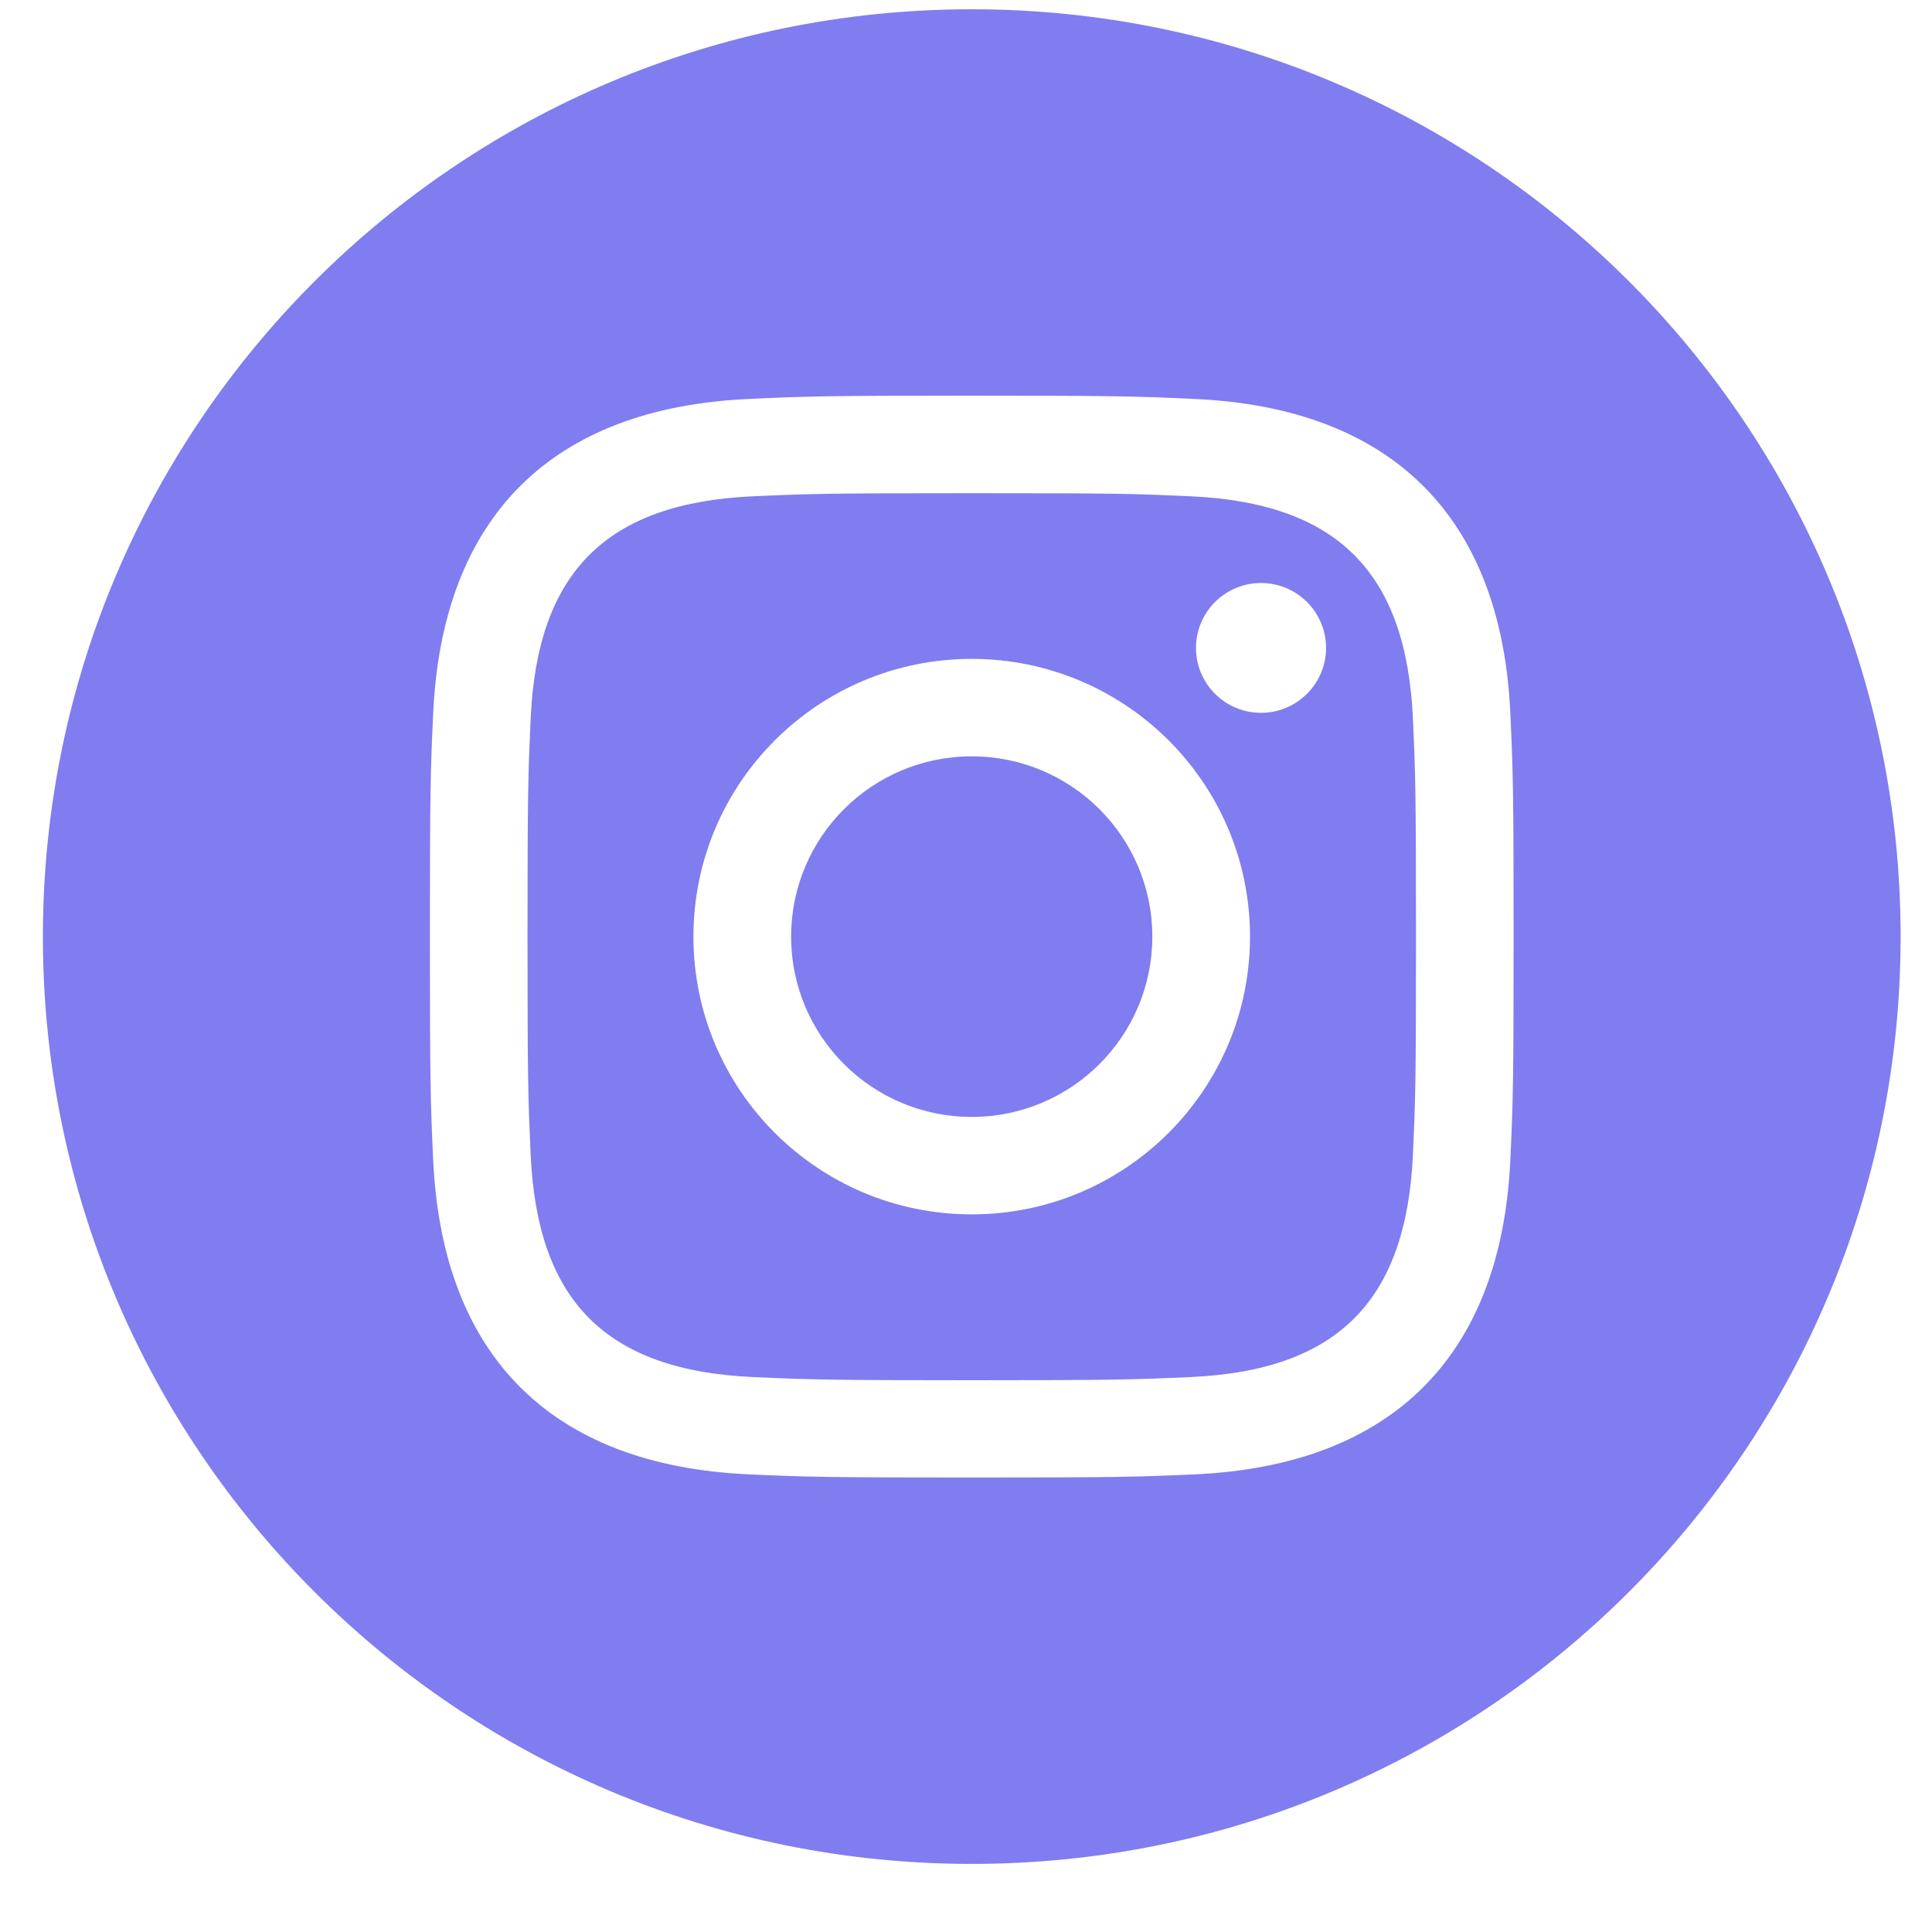
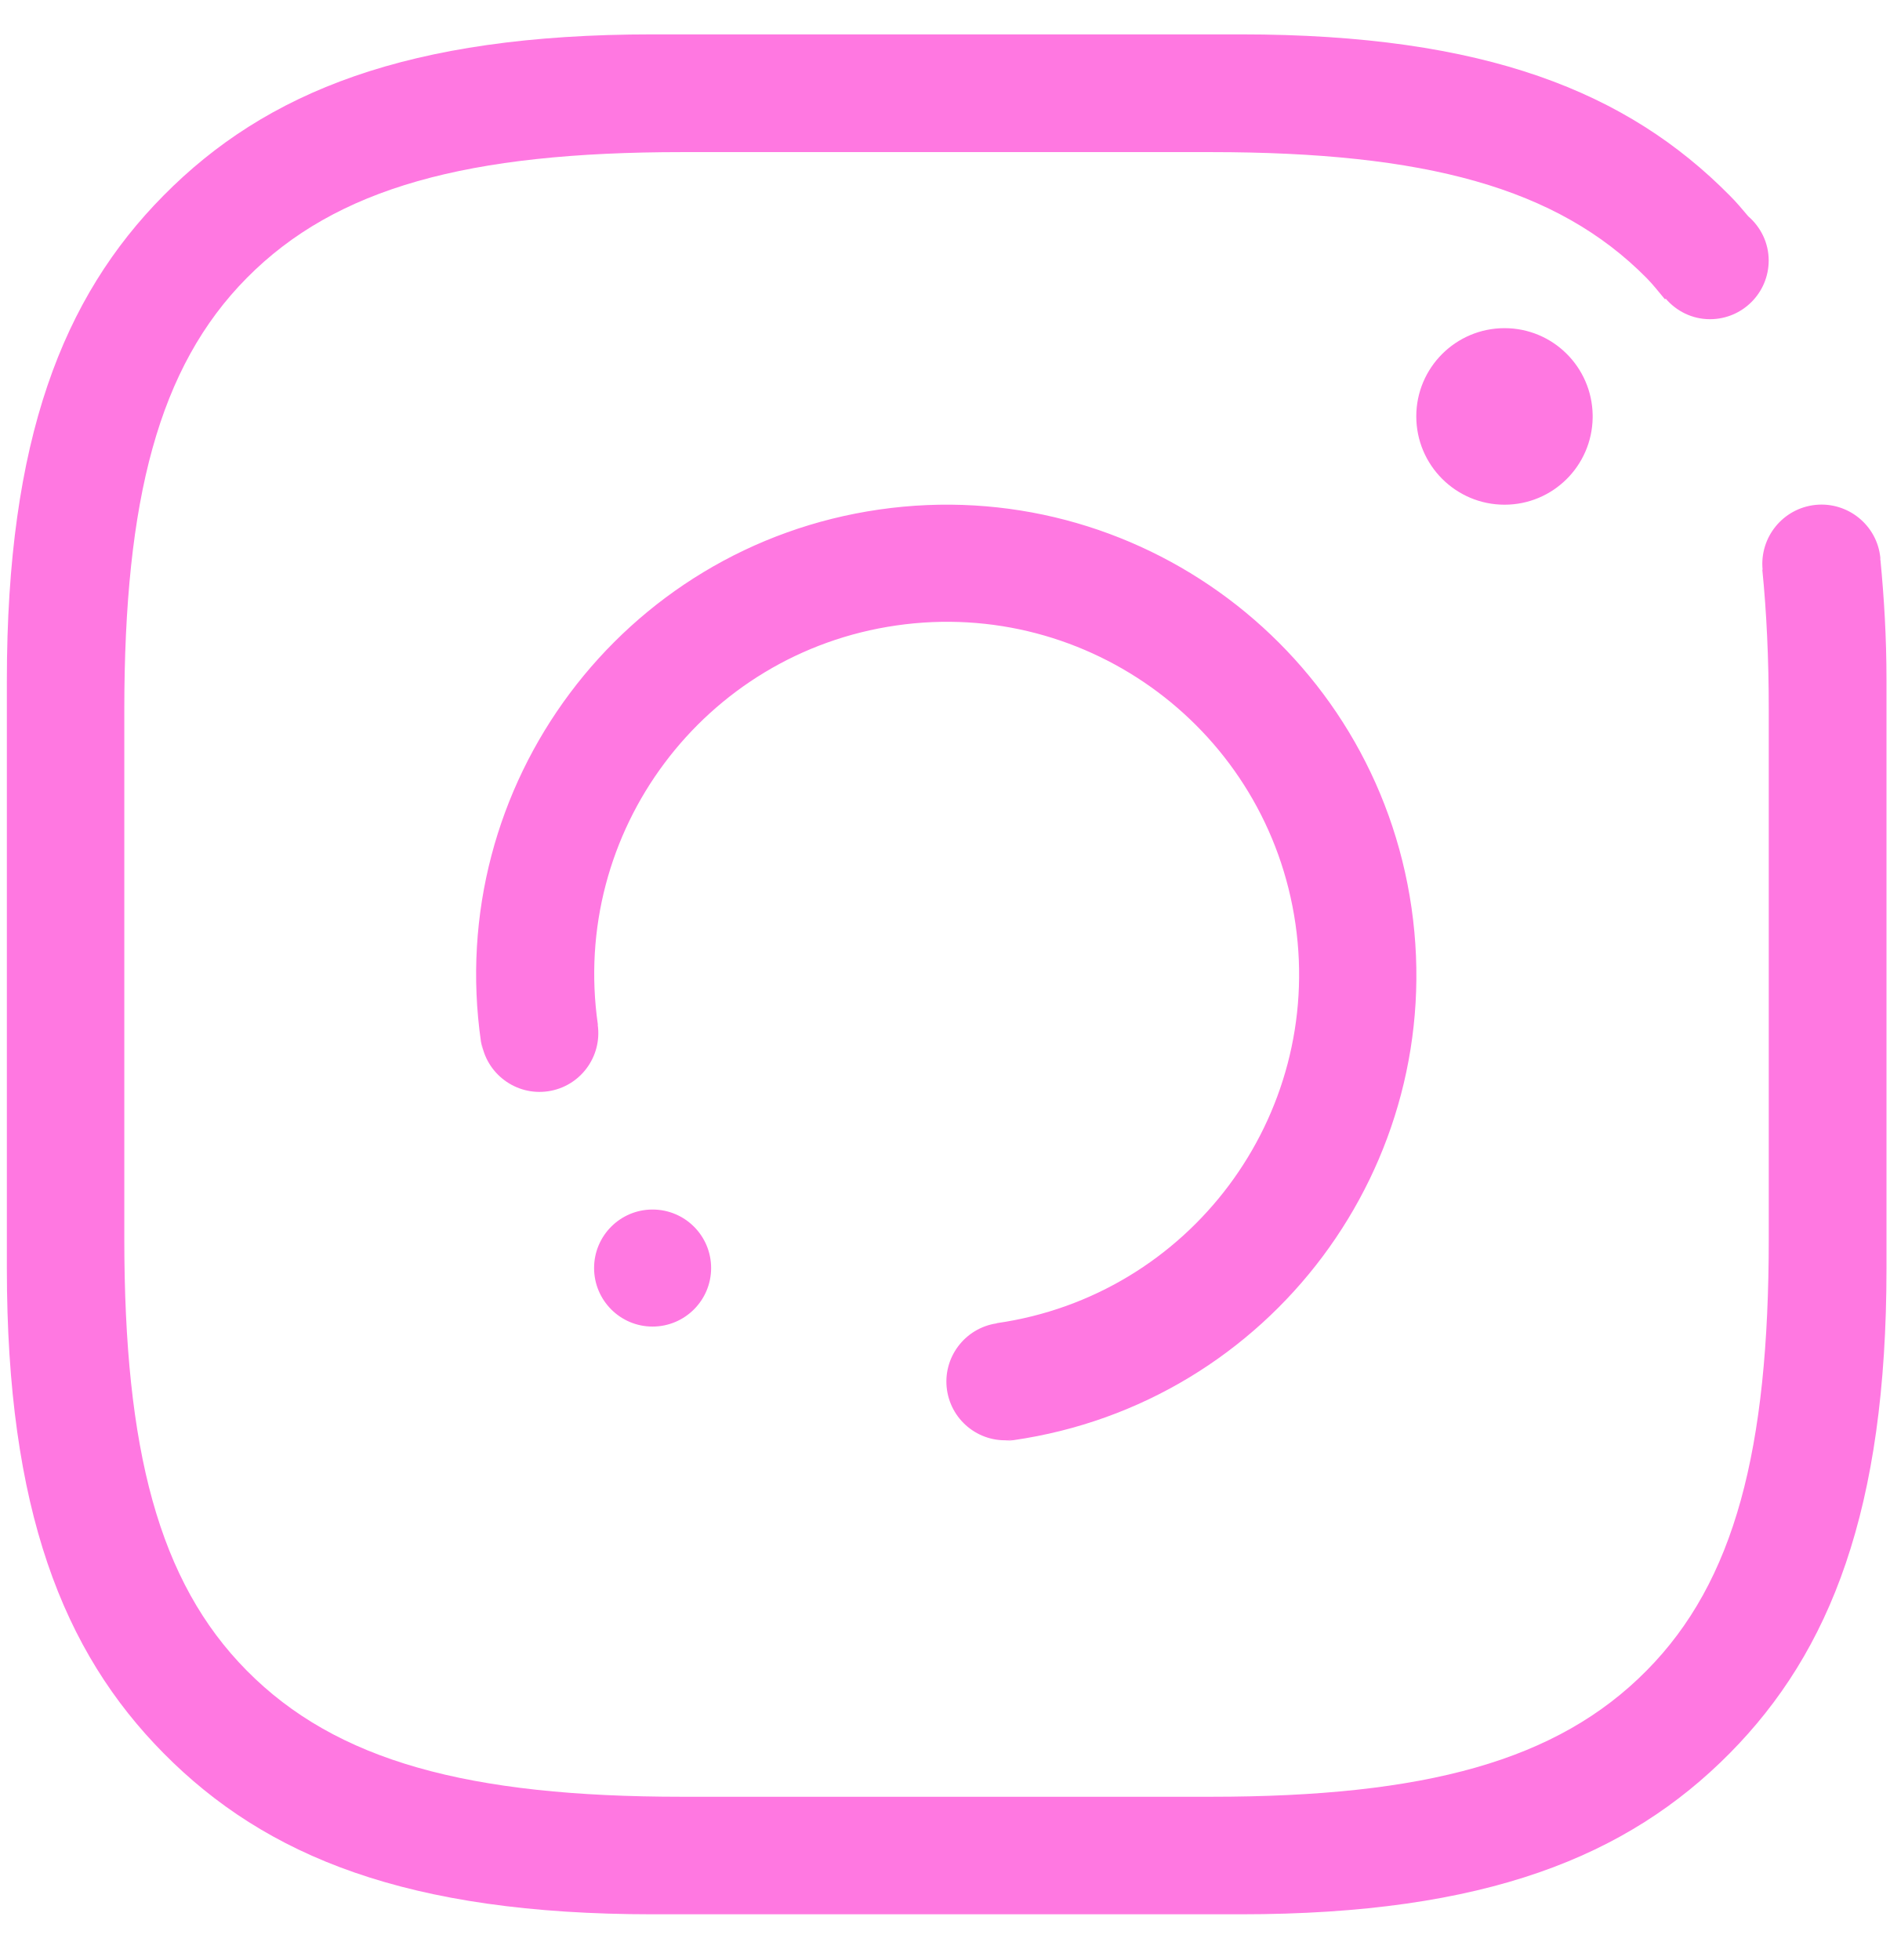
- <svg xmlns="http://www.w3.org/2000/svg" width="25" height="25" viewBox="0 0 25 25" fill="none">
-   <path d="M15.408 6.422C14.669 6.388 14.446 6.382 12.574 6.382C10.702 6.382 10.481 6.389 9.742 6.422C7.84 6.509 6.954 7.408 6.867 9.292C6.834 10.03 6.826 10.251 6.826 12.12C6.826 13.989 6.834 14.21 6.867 14.948C6.954 16.828 7.835 17.732 9.742 17.819C10.48 17.852 10.702 17.86 12.574 17.86C14.447 17.86 14.669 17.852 15.408 17.819C17.31 17.733 18.195 16.831 18.283 14.948C18.316 14.21 18.323 13.989 18.323 12.12C18.323 10.251 18.316 10.03 18.283 9.292C18.195 7.409 17.308 6.509 15.408 6.422ZM12.574 15.714C10.586 15.714 8.973 14.105 8.973 12.12C8.973 10.134 10.586 8.526 12.574 8.526C14.562 8.526 16.175 10.134 16.175 12.12C16.175 14.104 14.562 15.714 12.574 15.714ZM16.317 9.224C15.853 9.224 15.476 8.848 15.476 8.384C15.476 7.92 15.853 7.544 16.317 7.544C16.782 7.544 17.159 7.92 17.159 8.384C17.159 8.847 16.782 9.224 16.317 9.224ZM14.911 12.12C14.911 13.409 13.864 14.453 12.574 14.453C11.284 14.453 10.237 13.409 10.237 12.12C10.237 10.831 11.284 9.787 12.574 9.787C13.864 9.787 14.911 10.831 14.911 12.12ZM12.574 0.12C5.936 0.12 0.555 5.493 0.555 12.12C0.555 18.747 5.936 24.119 12.574 24.119C19.212 24.119 24.594 18.747 24.594 12.12C24.594 5.493 19.212 0.12 12.574 0.12ZM19.544 15.005C19.428 17.55 18.009 18.96 15.466 19.078C14.718 19.111 14.478 19.119 12.574 19.119C10.67 19.119 10.432 19.111 9.684 19.078C7.135 18.96 5.722 17.549 5.605 15.005C5.571 14.259 5.563 14.021 5.563 12.12C5.563 10.219 5.571 9.981 5.605 9.234C5.722 6.69 7.136 5.279 9.684 5.163C10.432 5.128 10.67 5.12 12.574 5.12C14.478 5.12 14.718 5.128 15.466 5.163C18.015 5.28 19.43 6.695 19.544 9.234C19.578 9.981 19.586 10.219 19.586 12.12C19.586 14.021 19.578 14.259 19.544 15.005Z" fill="#807DF0" />
+ <svg xmlns="http://www.w3.org/2000/svg" width="27" height="28" viewBox="0 0 27 28" fill="none">
+   <path fill-rule="evenodd" clip-rule="evenodd" d="M9.323 17.279C9.786 17.279 10.16 17.653 10.16 18.115C10.16 18.576 9.785 18.951 9.323 18.951C8.862 18.951 8.488 18.576 8.488 18.115C8.488 17.653 8.862 17.279 9.323 17.279ZM6.872 14.884C6.343 11.213 8.891 7.808 12.562 7.279C16.233 6.75 19.638 9.297 20.167 12.969C20.696 16.64 18.149 20.045 14.478 20.574C14.437 20.58 14.397 20.58 14.356 20.585L14.48 20.567C14.021 20.633 13.597 20.315 13.53 19.856C13.464 19.398 13.783 18.972 14.241 18.905L14.24 18.902C14.241 18.902 14.242 18.902 14.243 18.902C16.996 18.506 18.905 15.953 18.509 13.2C18.112 10.447 15.56 8.538 12.807 8.935C10.055 9.331 8.145 11.884 8.542 14.637C8.542 14.638 8.542 14.639 8.543 14.639L8.54 14.64C8.605 15.099 8.287 15.524 7.828 15.59C7.37 15.656 6.944 15.338 6.877 14.879L6.896 15.004C6.89 14.963 6.878 14.925 6.872 14.884ZM20.235 5.948C20.235 5.253 20.8 4.688 21.496 4.688C22.185 4.688 22.744 5.241 22.755 5.929V5.969C22.744 6.657 22.185 7.21 21.496 7.21C20.8 7.21 20.235 6.645 20.235 5.948ZM24.713 25.047C23.253 26.522 21.228 27.347 17.727 27.347H9.323C5.822 27.347 3.797 26.522 2.338 25.047C0.898 23.593 0.098 21.563 0.098 18.121V9.718C0.098 6.275 0.898 4.246 2.338 2.792C3.797 1.317 5.822 0.491 9.323 0.491H17.726C21.228 0.491 23.253 1.317 24.712 2.792C24.806 2.885 24.892 2.988 24.978 3.09C25.155 3.243 25.27 3.468 25.27 3.721C25.27 4.185 24.894 4.56 24.431 4.56C24.177 4.56 23.952 4.445 23.799 4.267L23.788 4.276C23.701 4.173 23.62 4.067 23.525 3.971C22.248 2.68 20.364 2.173 17.299 2.173H9.748C6.684 2.173 4.803 2.68 3.526 3.971C2.266 5.243 1.776 7.133 1.776 10.145V17.697C1.776 20.709 2.266 22.594 3.526 23.866C4.803 25.157 6.684 25.668 9.748 25.668H17.299C20.364 25.668 22.249 25.157 23.525 23.866C24.786 22.594 25.271 20.709 25.271 17.697V10.145C25.271 9.411 25.24 8.746 25.179 8.139L25.183 8.138C25.138 7.676 25.473 7.262 25.937 7.213C26.401 7.165 26.818 7.502 26.865 7.966C26.866 7.978 26.865 7.989 26.865 8.002H26.867C26.918 8.536 26.953 9.096 26.953 9.718V18.121C26.953 21.563 26.152 23.593 24.713 25.047Z" fill="#FF78E1" />
</svg>
